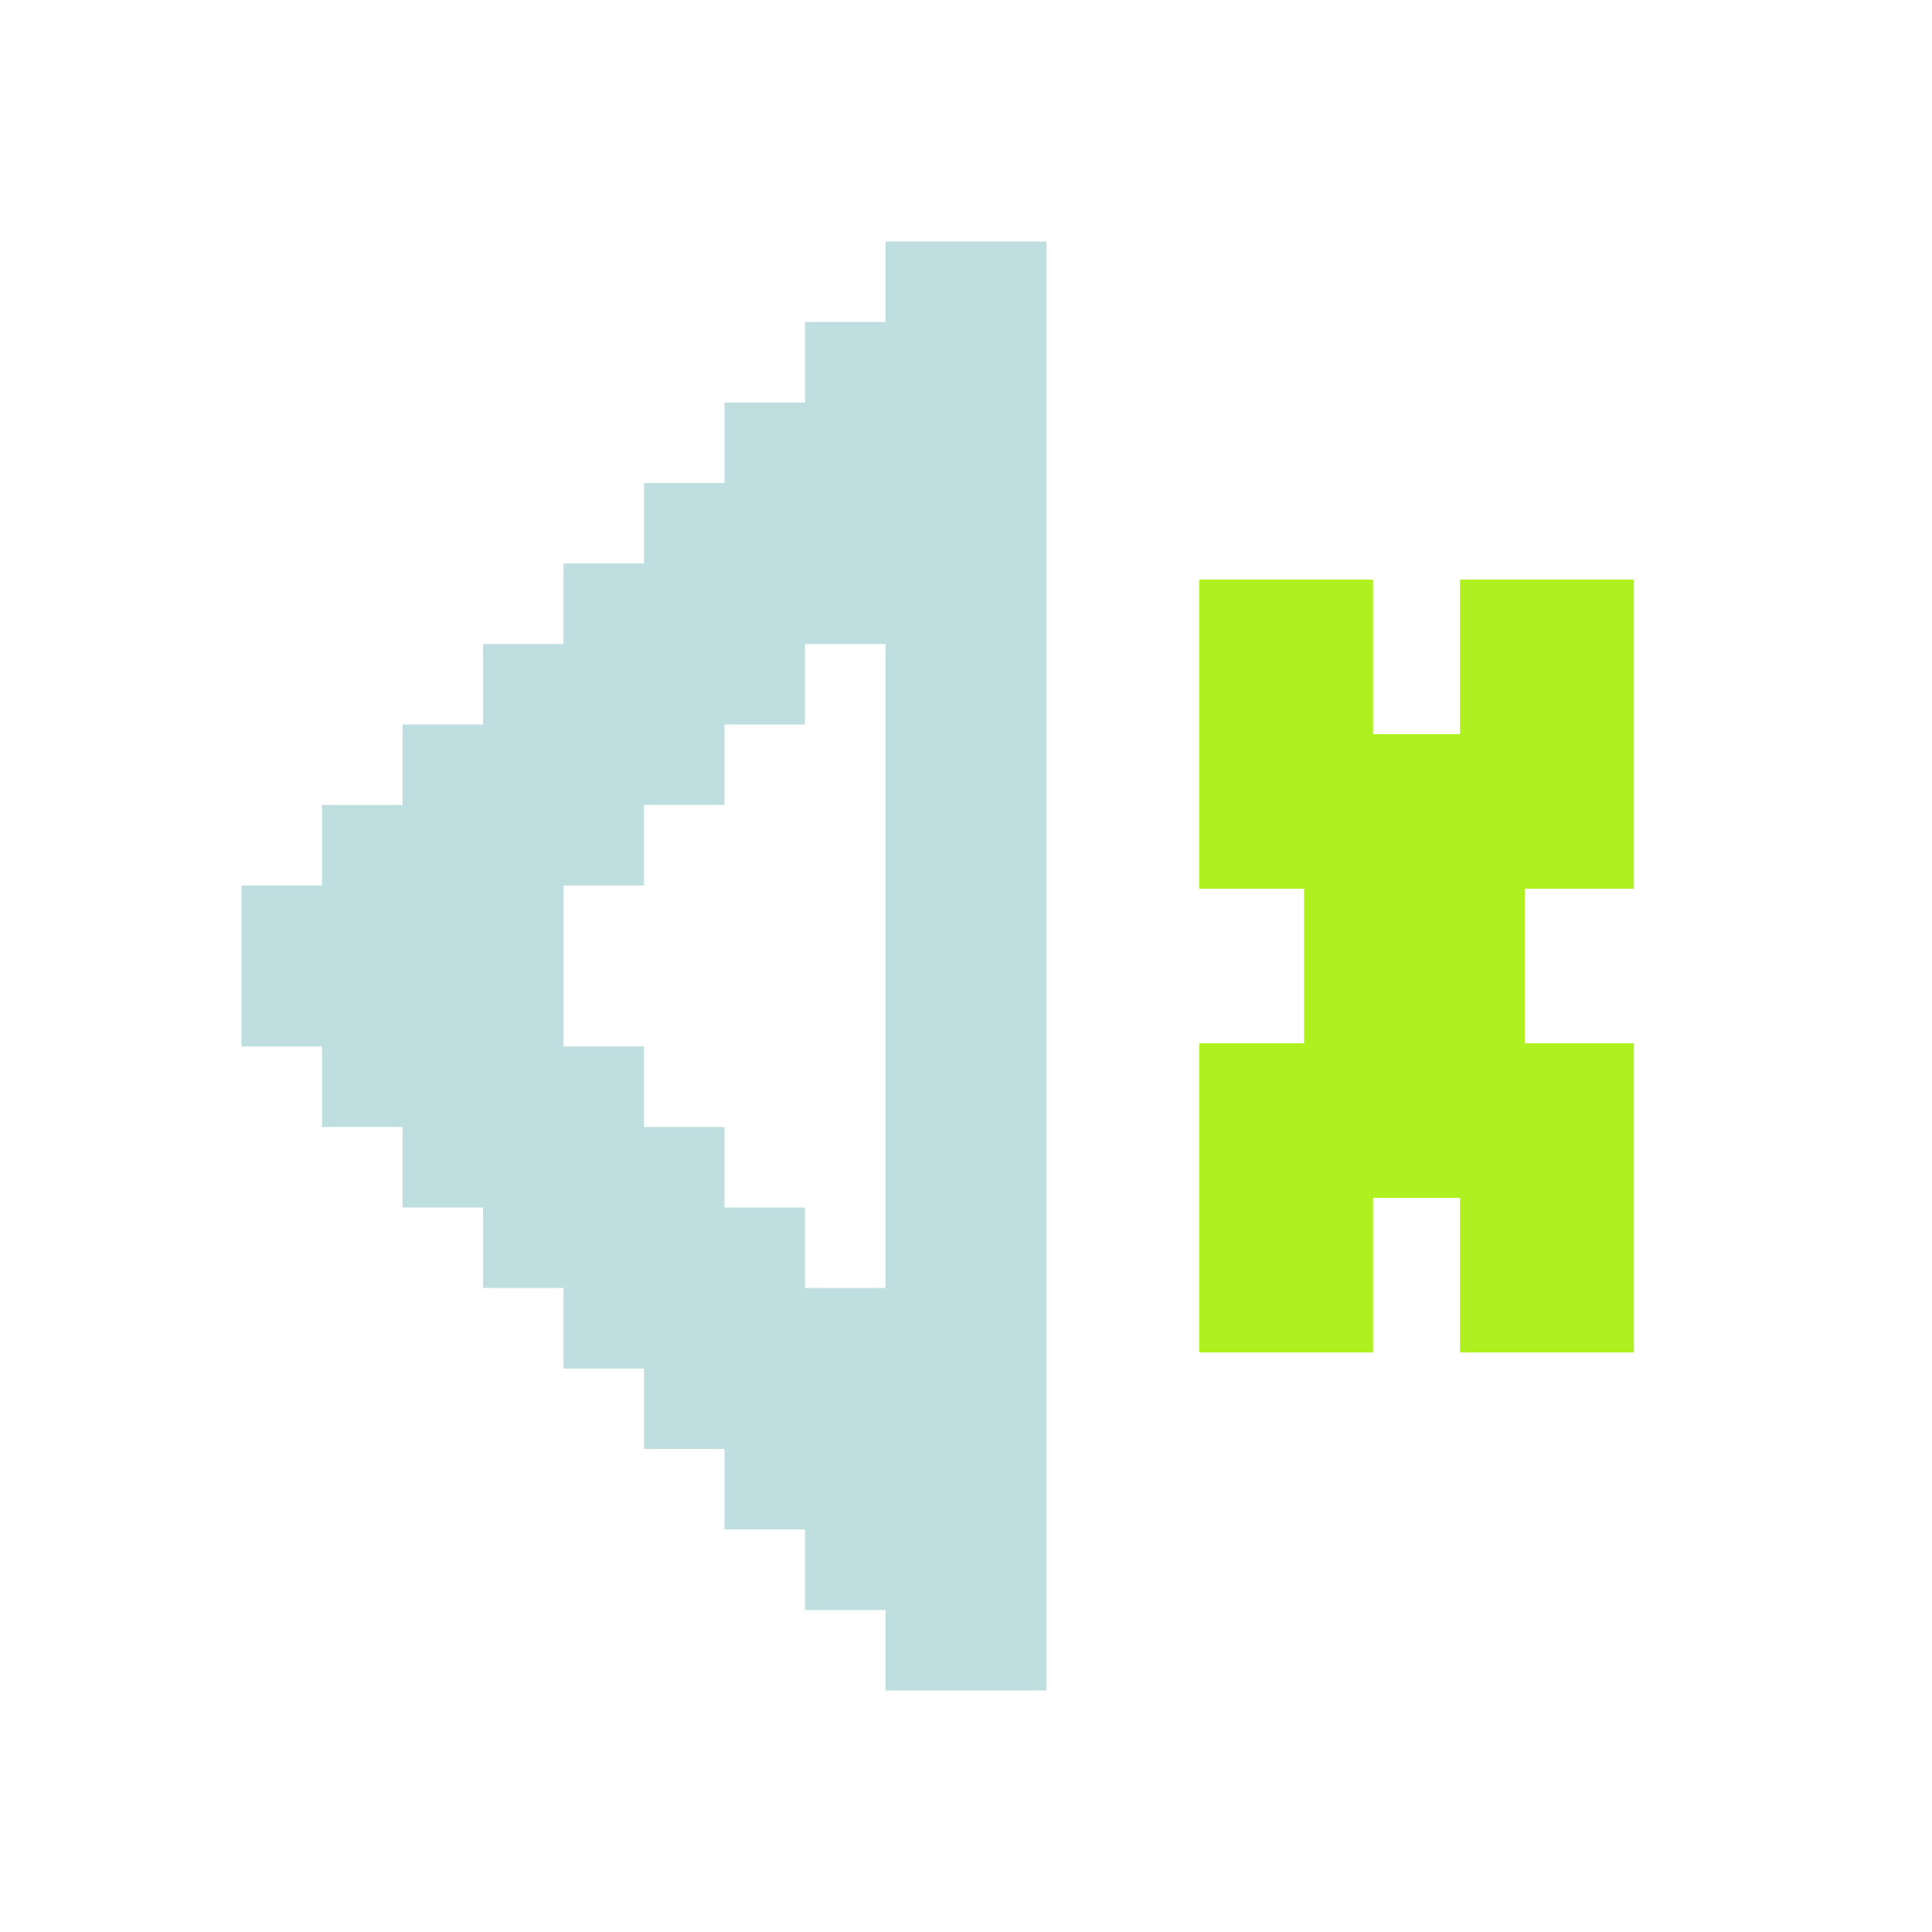
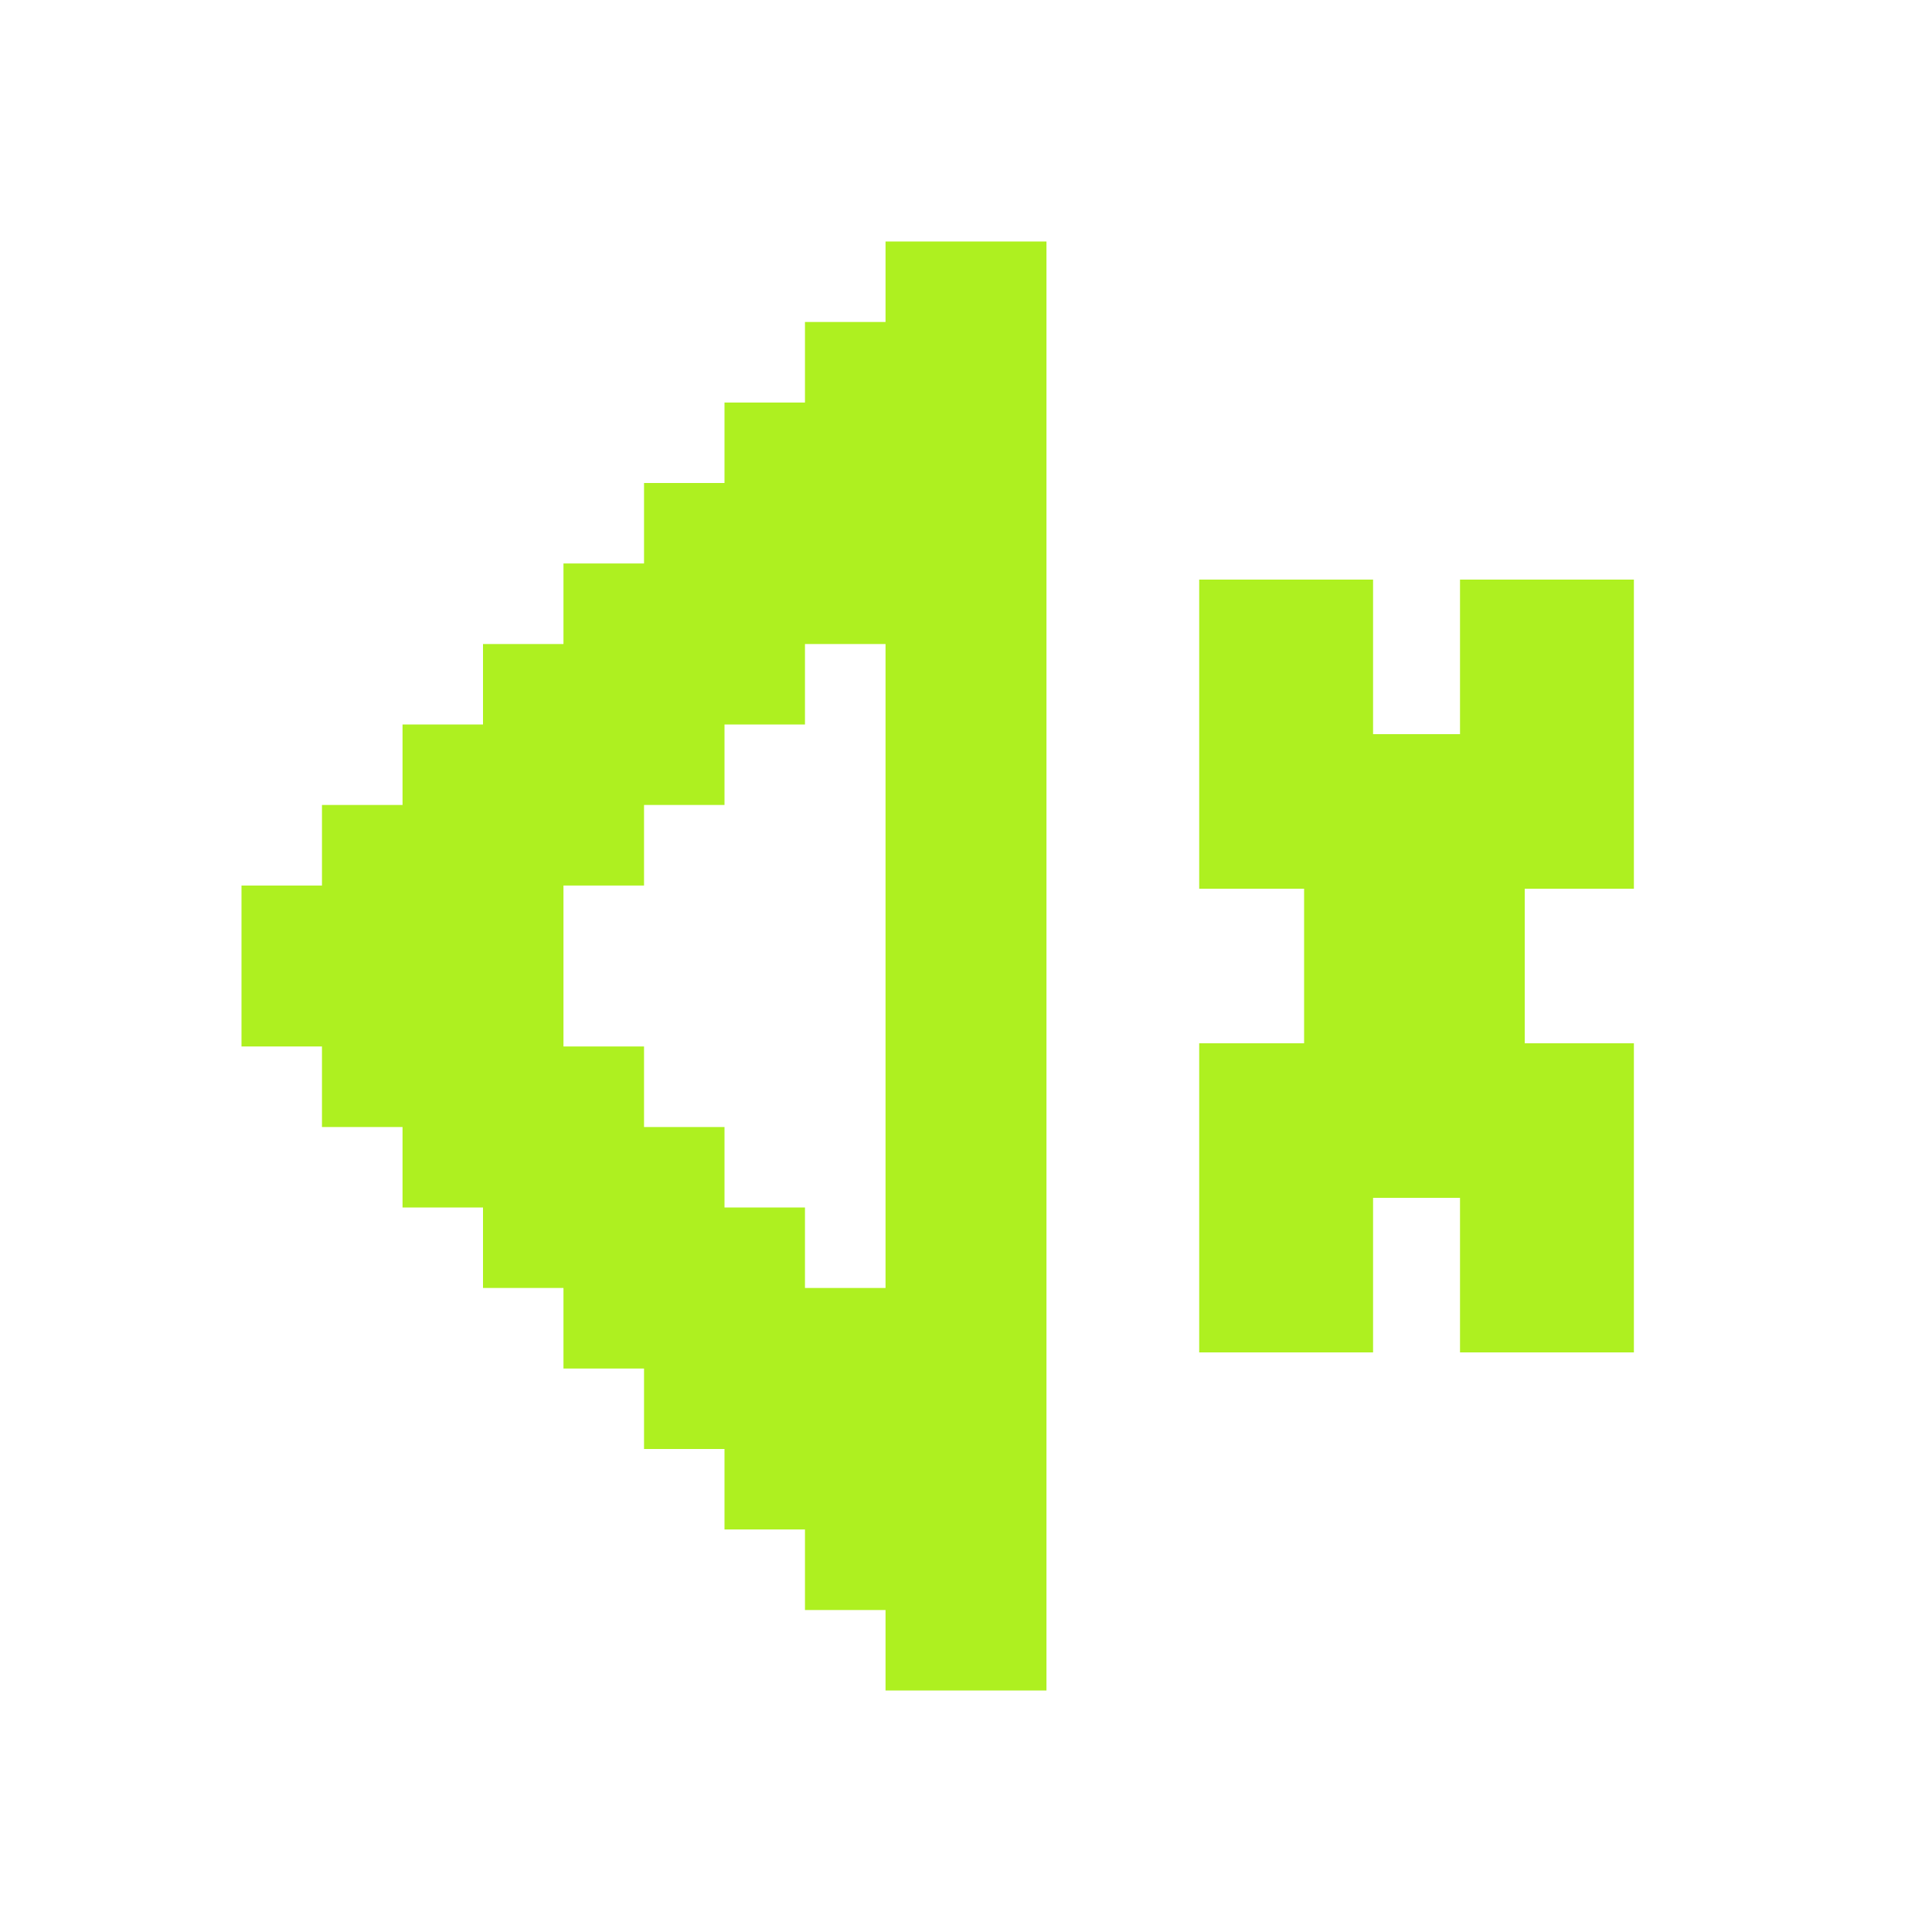
<svg xmlns="http://www.w3.org/2000/svg" width="20" height="20" viewBox="0 0 20 20" fill="#AEF020">
-   <path d="M9.167 2.5V3.333H8.333V4.167H7.5V5H6.667V5.833H5.833V6.667H5V7.5H4.167V8.333H3.333V9.167H2.5V10.833H3.333V11.667H4.167V12.5H5V13.333H5.833V14.167H6.667V15H7.5V15.833H8.333V16.667H9.167V17.5H10.833V2.5H9.167ZM9.167 13.333H8.333V12.5H7.5V11.667H6.667V10.833H5.833V9.167H6.667V8.333H7.5V7.5H8.333V6.667H9.167V13.333Z" fill="#BFDEE0" />
+   <path d="M9.167 2.5V3.333H8.333V4.167H7.5V5H6.667V5.833H5.833V6.667H5V7.5H4.167V8.333H3.333V9.167H2.5V10.833H3.333V11.667H4.167V12.5H5V13.333H5.833V14.167H6.667V15H7.5V15.833H8.333V16.667H9.167V17.5H10.833V2.5H9.167ZM9.167 13.333H8.333V12.5H7.5V11.667H6.667V10.833H5.833V9.167H6.667V8.333H7.5V7.5H8.333V6.667H9.167V13.333Z" fill="#AEF020" />
  <path d="M15.114 6V7.6H14.214V6H12.414V9.2H13.5V10.8H12.414V14H14.214V12.4H15.114V14H16.914V10.8H15.784V9.2H16.914V6H15.114Z" fill="#AEF020" />
</svg>
